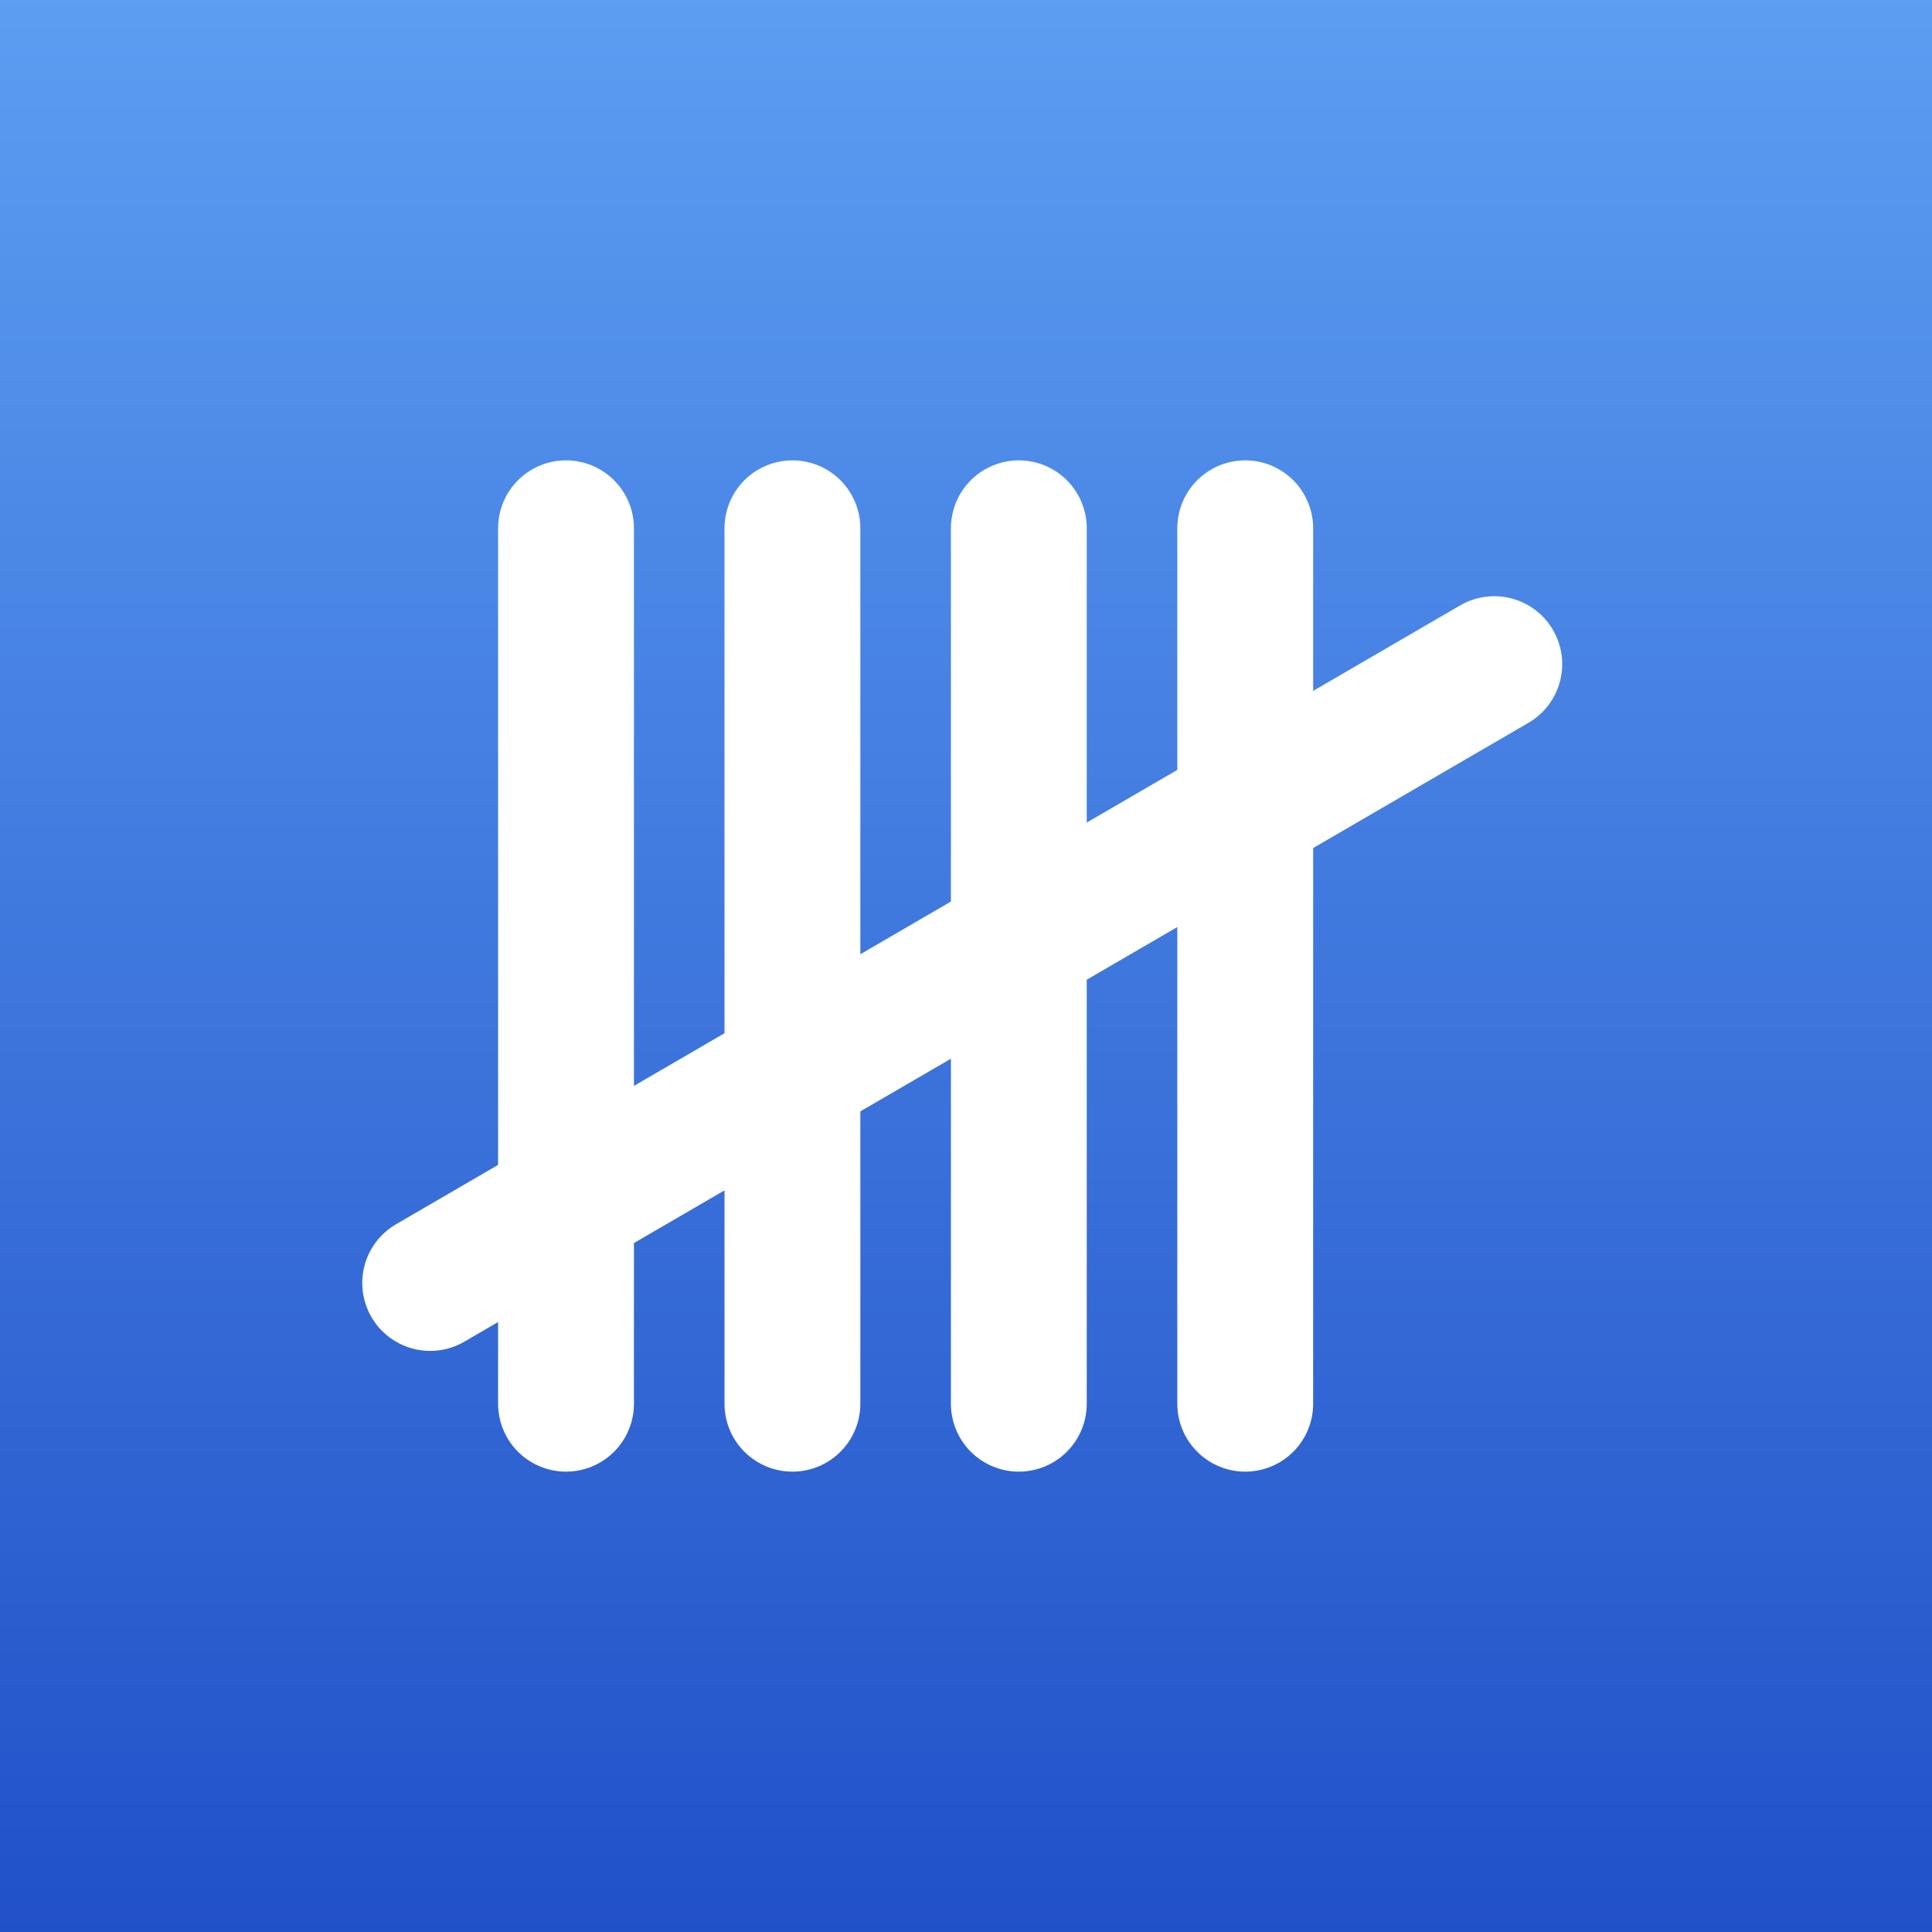
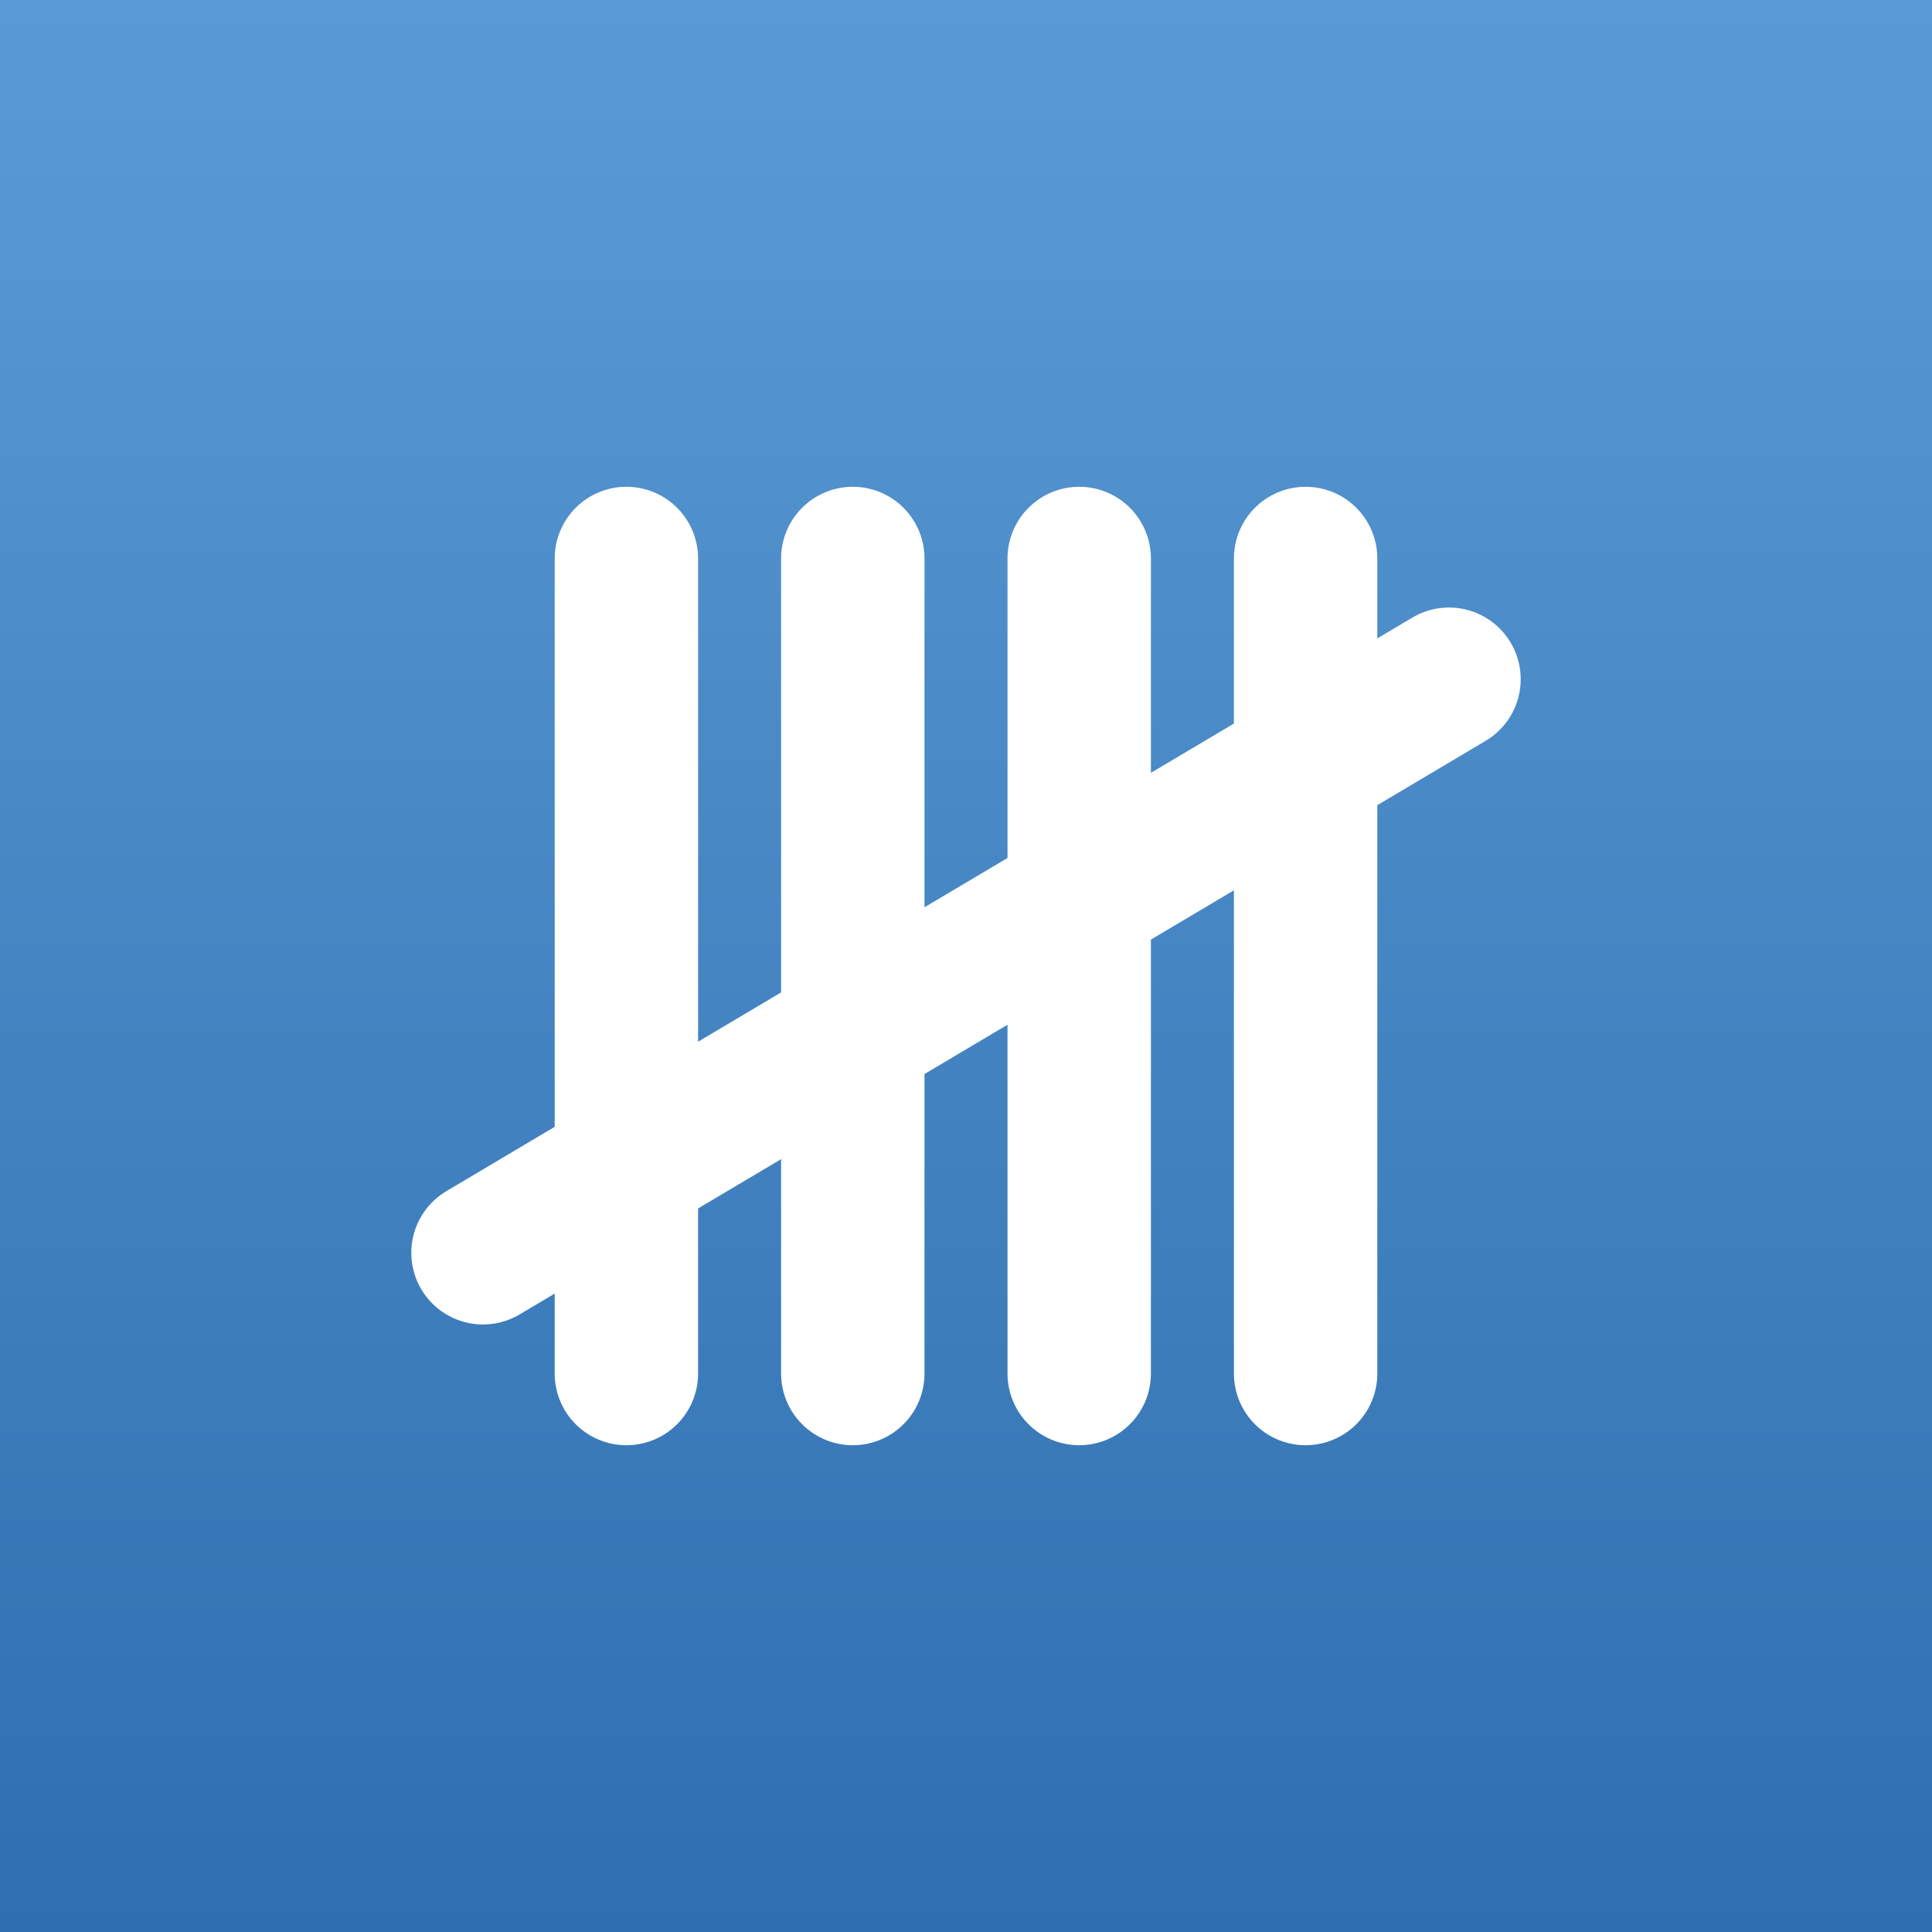
<svg xmlns="http://www.w3.org/2000/svg" width="1024" height="1024" viewBox="0 0 1024 1024">
  <defs>
    <linearGradient id="g" x1="0" y1="0" x2="0" y2="1">
-       <stop offset="0" stop-color="#5c9ef2" />
-       <stop offset="1" stop-color="#2150c8" />
+       <stop offset="0" stop-color="#5B9BD5" />
+       <stop offset="1" stop-color="#2F6FB0" />
    </linearGradient>
  </defs>
  <rect width="1024" height="1024" rx="0" fill="url(#g)" />
-   <g fill="none" stroke="#fff" stroke-width="72" stroke-linecap="round" stroke-linejoin="round">
-     <path d="M300 280V744M420 280V744M540 280V744M660 280V744" />
-     <path d="M228 680L792 352" />
-   </g>
+   <svg viewBox="0 0 1024 1024">
+     <g fill="none" stroke="#fff" stroke-width="76" stroke-linecap="round" stroke-linejoin="round">
+       <path d="M332 296V728M452 296V728M572 296V728M692 296V728" />
+       <path d="M256 664L768 360" />
+     </g>
+   </svg>
</svg>
